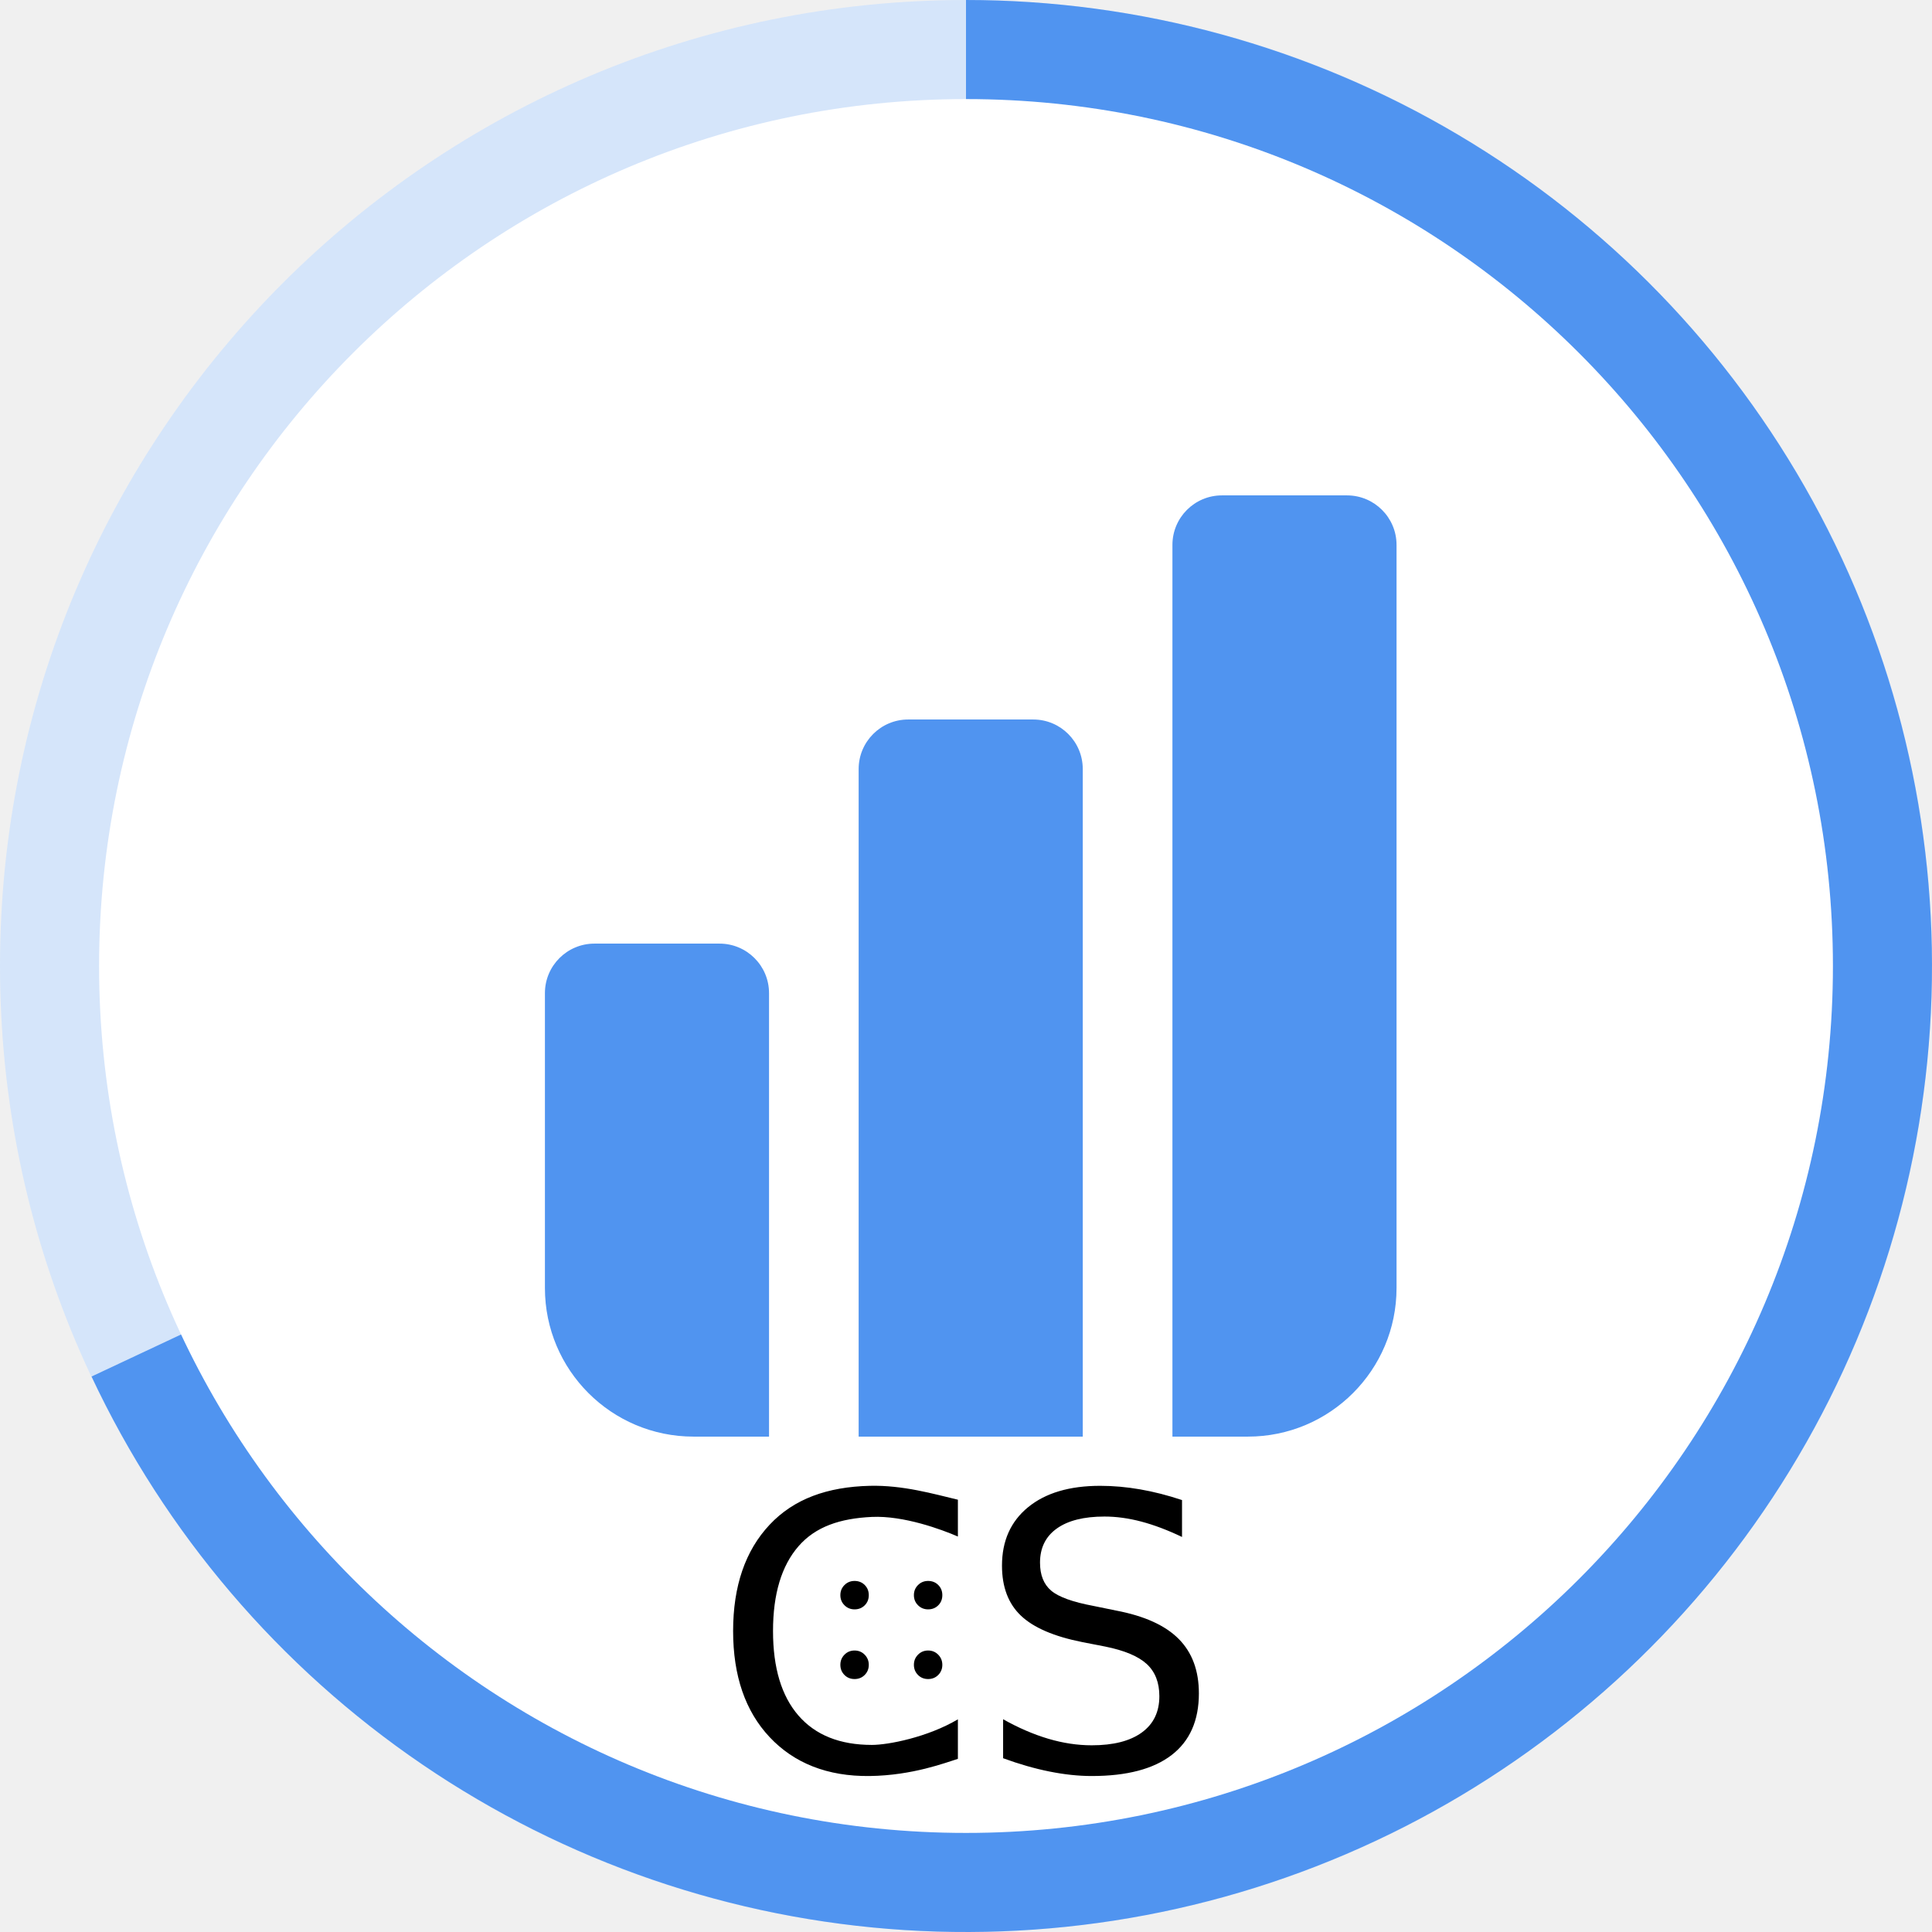
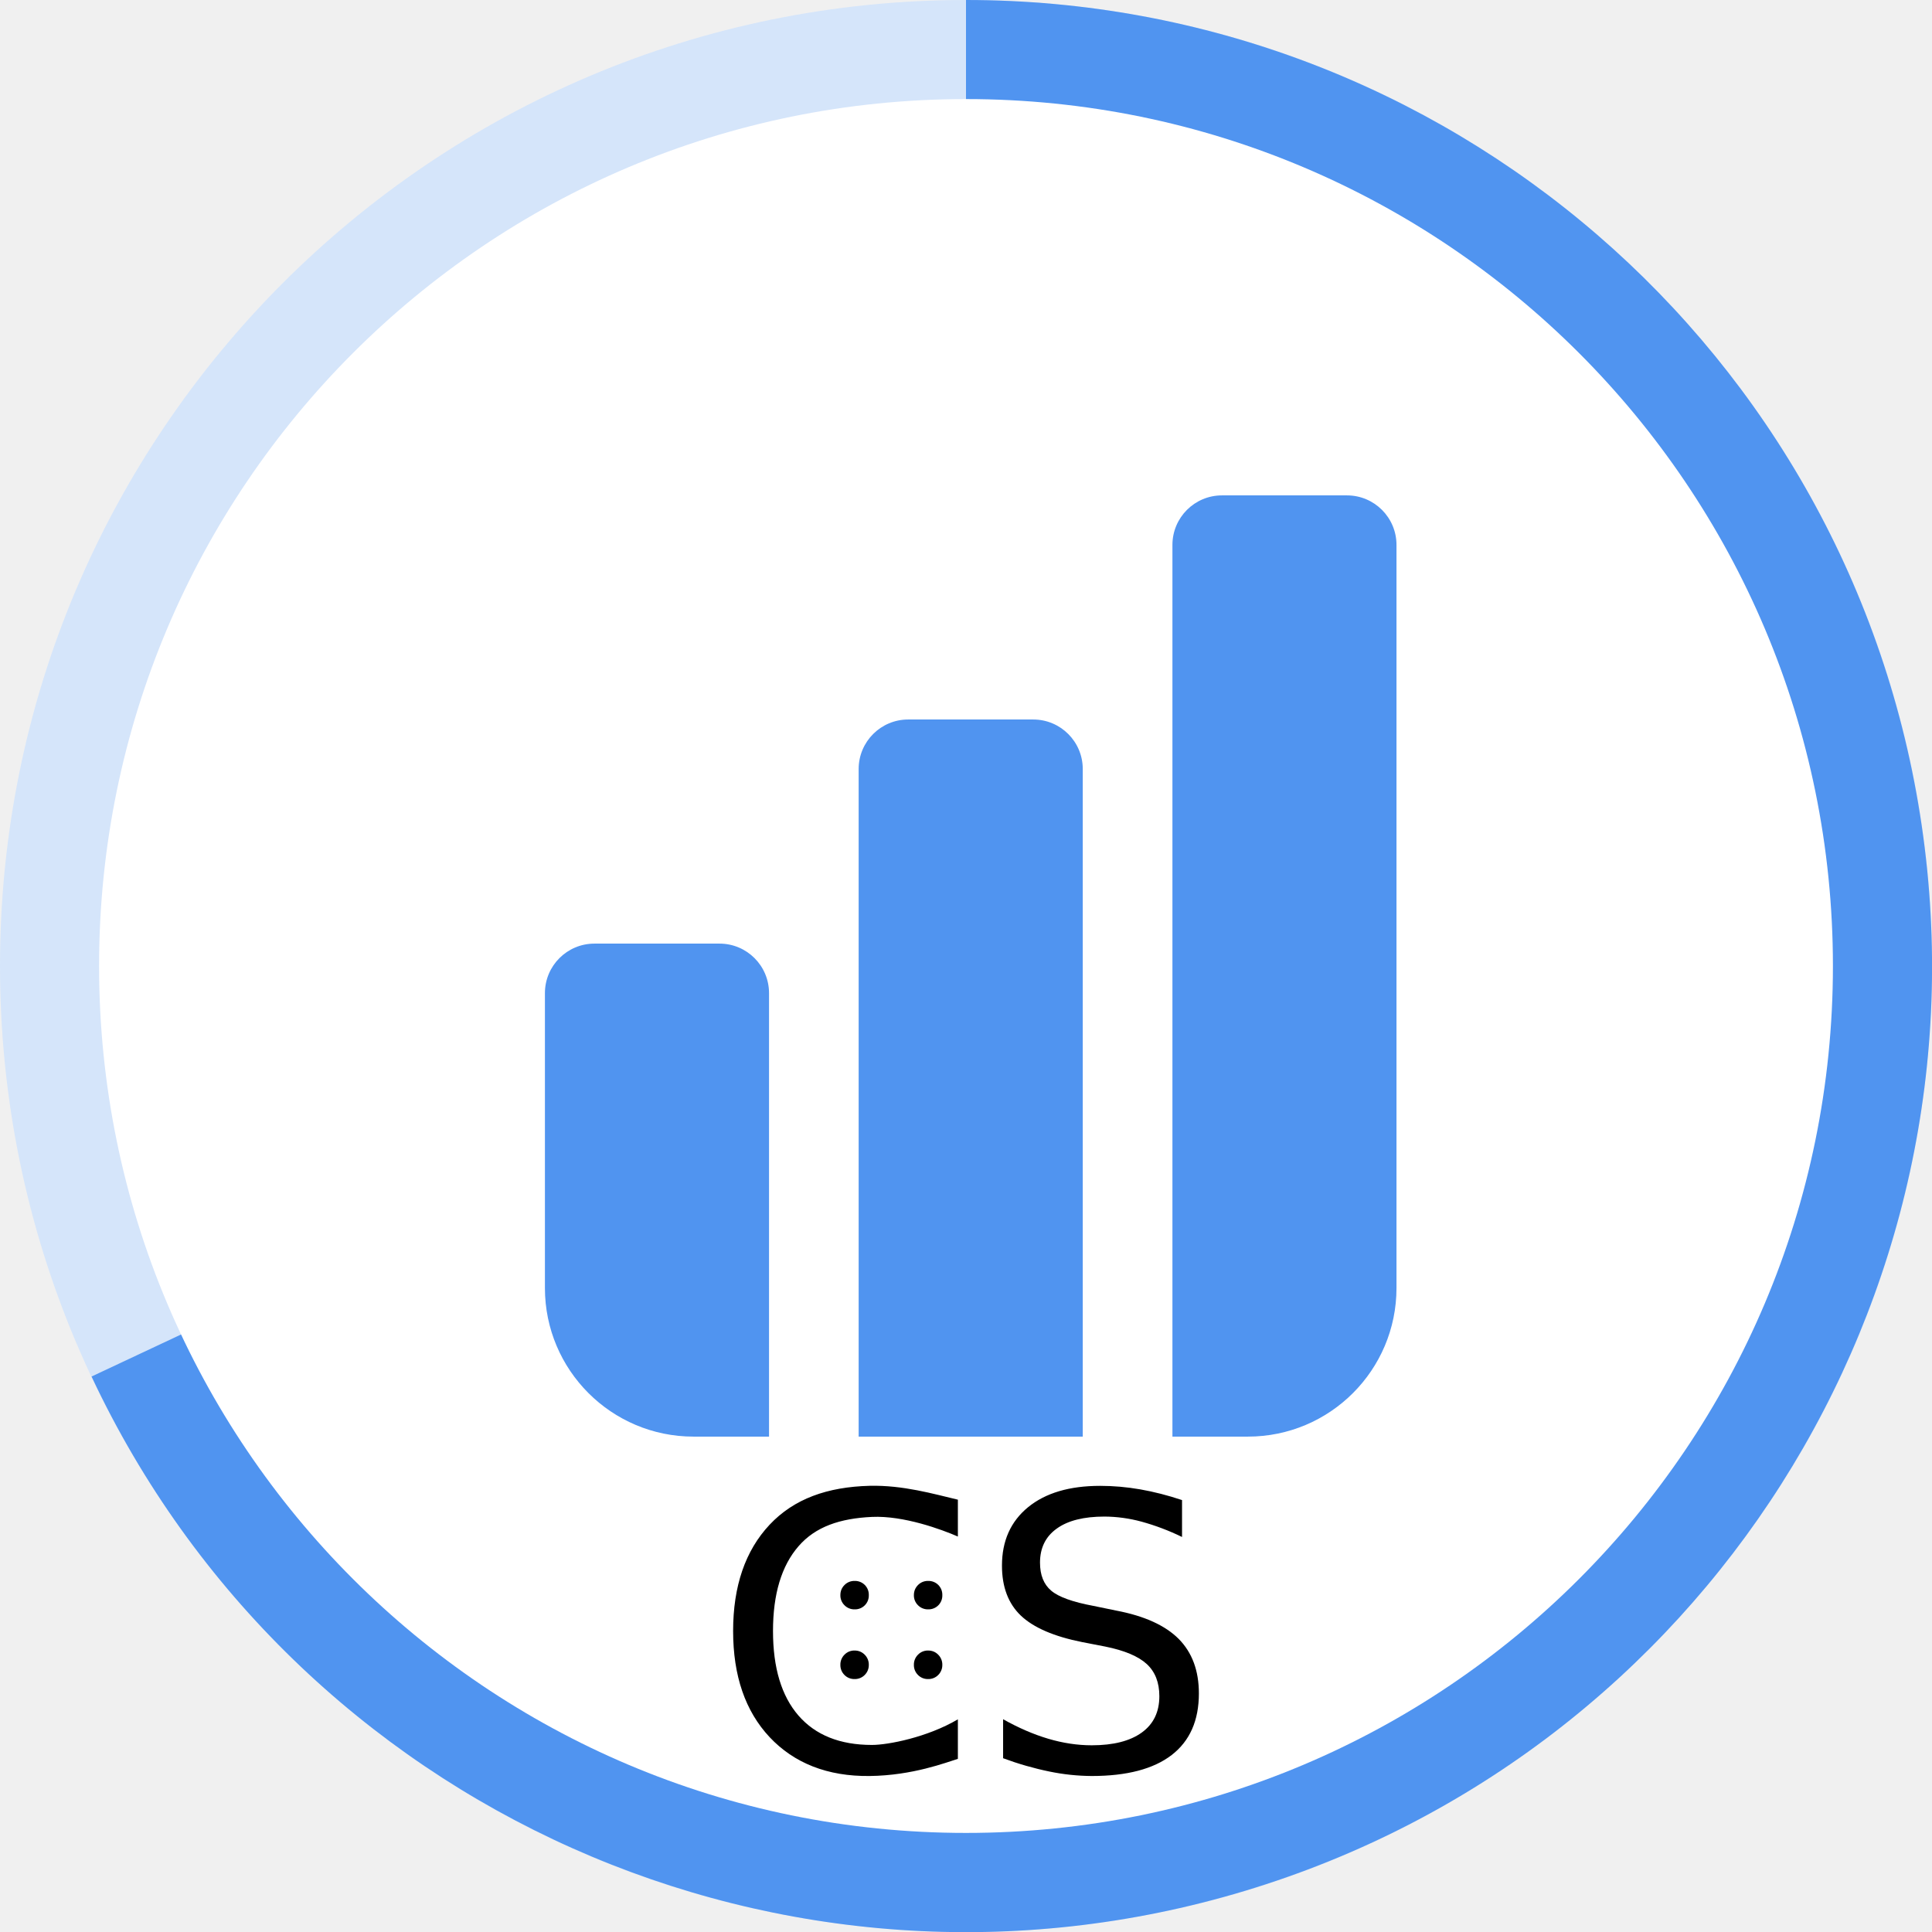
- <svg xmlns="http://www.w3.org/2000/svg" id="svg21" version="1.1" fill="none" viewBox="0 0 39 39" height="39" width="39">
-   <g id="g14" clip-path="url(#clip0)">
-     <circle id="circle2" fill="#D5E5FA" r="19.5" cy="19.5" cx="19.5" />
-     <path id="path4" fill="#5094F0" d="M19.5 3.05176e-05C22.993 3.05592e-05 26.422 0.938 29.428 2.717C32.435 4.495 34.908 7.048 36.59 10.11C38.272 13.171 39.101 16.628 38.99 20.119C38.879 23.61 37.833 27.008 35.96 29.956C34.087 32.904 31.456 35.296 28.343 36.88C25.23 38.464 21.748 39.182 18.262 38.961C14.776 38.739 11.414 37.585 8.527 35.619C5.639 33.654 3.333 30.949 1.848 27.787L4.525 26.53C5.785 29.212 7.741 31.507 10.191 33.175C12.64 34.842 15.493 35.821 18.45 36.009C21.407 36.197 24.361 35.588 27.002 34.244C29.643 32.9 31.875 30.872 33.463 28.37C35.052 25.869 35.94 22.987 36.034 20.025C36.129 17.064 35.425 14.131 33.998 11.534C32.571 8.937 30.473 6.771 27.922 5.262C25.372 3.753 22.463 2.957 19.5 2.957L19.5 3.05176e-05Z" />
-     <circle id="circle6" fill="white" r="17.5" cy="19.5" cx="19.5" />
-     <path id="path8" fill="#5094F0" d="M11 20.048C11 19.495 11.448 19.048 12 19.048H14.524C15.076 19.048 15.524 19.495 15.524 20.048V29H14C12.343 29 11 27.657 11 26V20.048Z" />
-     <path id="path10" fill="#5094F0" d="M17.333 15.524C17.333 14.972 17.781 14.524 18.333 14.524H20.857C21.41 14.524 21.857 14.972 21.857 15.524V29H17.333V15.524Z" />
-     <path id="path12" fill="#5094F0" d="M23.667 11C23.667 10.448 24.114 10 24.667 10H27.191C27.743 10 28.191 10.448 28.191 11V26C28.191 27.657 26.847 29 25.191 29H23.667V11Z" />
+ <svg xmlns="http://www.w3.org/2000/svg" fill="none" height="39" width="39">
+   <g clip-path="url(#a)">
+     <circle fill="#D5E5FA" r="19.5" cy="19.5" cx="19.5" />
+     <path fill="#5094F0" d="M19.5 0A19.5 19.5 0 111.848 27.787l2.677-1.257A16.543 16.543 0 1019.5 2.957V0z" />
+     <circle fill="#fff" r="17.5" cy="19.5" cx="19.5" />
+     <path fill="#5094F0" d="M11 20.048a1 1 0 011-1h2.524a1 1 0 011 1V29H14a3 3 0 01-3-3v-5.952zM17.333 15.524a1 1 0 011-1h2.524a1 1 0 011 1V29h-4.524V15.524zM23.667 11a1 1 0 011-1h2.523a1 1 0 011 1v15a3 3 0 01-3 3h-1.523V11z" />
  </g>
-   <defs id="defs19">
-     <clipPath id="clip0">
-       <rect id="rect16" fill="white" height="39" width="39" />
+   <defs>
+     <clipPath id="a">
+       <path fill="#fff" d="M0 0h39v39H0z" />
    </clipPath>
  </defs>
-   <g style="fill:#000000" transform="matrix(0.02702317,0,0,0.02702317,14.63437,28.0647)" id="g131">
-     <path style="fill:#000000" d="M 174,81.741 V 109.25 C 161.913,104 133.5,93.5 109.789,94.6 85.93,95.707 67.617,101.901 54.93,116.502 c -12.689,14.603 -19.033,35.71 -19.033,63.326 0,27.524 6.344,48.585 19.033,63.186 12.687,14.603 30.974,21.901 54.859,21.901 12.127,0 41.461,-5.665 64.211,-19.115 v 29.528 c -8.75,2.672 -33.75,12.422 -65.891,12.818 -31.625,0.39 -56.538,-9.678 -74.731,-29.039 -18.193,-19.358 -27.29,-45.784 -27.29,-79.28 0,-33.587 9.097,-60.059 27.29,-79.42 C 51.571,81.049 76.491,72.155 108.109,71.368 133,70.75 155.808,77.431 174,81.741 Z m 167.423,0.264 v 27.569 c -10.729,-5.13 -20.852,-8.957 -30.368,-11.476 -9.516,-2.519 -18.707,-3.778 -27.569,-3.778 -15.395,0 -27.268,2.987 -35.616,8.957 -8.352,5.972 -12.525,14.462 -12.525,25.47 0,9.236 2.774,16.212 8.327,20.922 5.55,4.712 16.069,8.515 31.558,11.406 l 17.073,3.499 c 21.084,4.013 36.643,11.08 46.673,21.202 10.027,10.124 15.044,23.675 15.044,40.654 0,20.247 -6.787,35.595 -20.362,46.043 -13.575,10.45 -33.472,15.674 -59.688,15.674 -9.89,0 -20.41,-1.119 -31.558,-3.358 -11.15,-2.239 -22.695,-5.55 -34.637,-9.937 v -29.109 c 11.476,6.438 22.717,11.29 33.727,14.555 11.008,3.267 21.832,4.898 32.468,4.898 16.14,0 28.596,-3.171 37.366,-9.517 8.769,-6.344 13.155,-15.395 13.155,-27.149 0,-10.262 -3.149,-18.285 -9.447,-24.071 -6.297,-5.783 -16.632,-10.122 -30.998,-13.015 l -17.213,-3.358 c -21.086,-4.199 -36.341,-10.776 -45.763,-19.733 -9.425,-8.957 -14.135,-21.412 -14.135,-37.366 0,-18.473 6.508,-33.027 19.522,-43.664 13.015,-10.636 30.95,-15.954 53.81,-15.954 9.796,0 19.778,0.888 29.948,2.659 10.168,1.773 20.572,4.432 31.208,7.977 z" id="path118" />
-     <path style="fill:#000000" d="m 86.199,153.037 c 0,-2.98 1.024,-5.495 3.074,-7.544 2.048,-2.048 4.563,-3.073 7.544,-3.073 3.034,0 5.561,1.011 7.584,3.034 2.022,2.023 3.034,4.55 3.034,7.584 0,3.034 -1.012,5.563 -3.034,7.584 -2.023,2.023 -4.551,3.034 -7.584,3.034 -2.981,0 -5.496,-1.024 -7.544,-3.074 -2.05,-2.049 -3.074,-4.564 -3.074,-7.545 z m 0,52.052 c 0,-2.979 1.024,-5.509 3.074,-7.584 2.048,-2.076 4.563,-3.113 7.544,-3.113 2.98,0 5.495,1.037 7.544,3.113 2.048,2.075 3.074,4.604 3.074,7.584 0,2.981 -1.012,5.496 -3.034,7.545 -2.023,2.048 -4.551,3.073 -7.584,3.073 -3.033,0 -5.562,-1.025 -7.584,-3.073 -2.024,-2.049 -3.034,-4.564 -3.034,-7.545 z m 54.936,-52.052 c 0,-2.98 1.024,-5.495 3.074,-7.544 2.048,-2.048 4.563,-3.073 7.544,-3.073 3.034,0 5.561,1.011 7.584,3.034 2.022,2.023 3.034,4.55 3.034,7.584 0,3.034 -1.012,5.563 -3.034,7.584 -2.023,2.023 -4.551,3.034 -7.584,3.034 -2.981,0 -5.496,-1.024 -7.544,-3.074 -2.05,-2.049 -3.074,-4.564 -3.074,-7.545 z m 0,52.052 c 0,-2.979 1.024,-5.509 3.074,-7.584 2.048,-2.076 4.563,-3.113 7.544,-3.113 2.98,0 5.495,1.037 7.544,3.113 2.048,2.075 3.074,4.604 3.074,7.584 0,2.981 -1.012,5.496 -3.034,7.545 -2.023,2.048 -4.551,3.073 -7.584,3.073 -3.033,0 -5.563,-1.025 -7.584,-3.073 -2.023,-2.049 -3.034,-4.564 -3.034,-7.545 z" id="path120" />
+   <g fill="#000">
+     <path d="M19.336 30.274v.743c-.326-.142-1.094-.426-1.735-.396-.645.03-1.14.197-1.482.592-.343.395-.515.965-.515 1.711 0 .744.172 1.313.515 1.708.343.394.837.592 1.482.592.328 0 1.12-.154 1.735-.517v.798c-.236.072-.912.336-1.78.346-.855.01-1.528-.261-2.02-.784-.491-.524-.737-1.238-.737-2.143 0-.907.246-1.623.737-2.146.492-.523 1.165-.763 2.02-.785.672-.016 1.289.164 1.78.28zm4.525.007v.745a4.714 4.714 0 00-.82-.31 2.908 2.908 0 00-.746-.102c-.416 0-.737.08-.962.242-.226.161-.339.39-.339.688 0 .25.075.438.225.565.15.128.434.23.853.308l.461.095c.57.108.99.3 1.262.573.27.274.406.64.406 1.099 0 .547-.183.961-.55 1.244-.367.282-.905.423-1.613.423a4.34 4.34 0 01-.853-.09 6.34 6.34 0 01-.936-.269v-.787c.31.174.614.306.912.394.297.088.59.132.877.132.436 0 .773-.086 1.01-.257s.355-.416.355-.734c0-.277-.085-.494-.255-.65-.17-.156-.45-.274-.838-.352l-.465-.09c-.57-.114-.982-.292-1.237-.534-.254-.242-.382-.578-.382-1.01 0-.499.176-.892.528-1.18.352-.287.836-.43 1.454-.43.265 0 .535.023.81.071.274.048.555.12.843.216z" />
+     <path d="M16.964 32.2c0-.08.027-.148.083-.204a.277.277 0 01.204-.083.278.278 0 01.287.287.278.278 0 01-.287.287.277.277 0 01-.204-.083.277.277 0 01-.083-.204zm0 1.407a.28.28 0 01.083-.205.275.275 0 01.204-.084c.08 0 .148.028.204.084a.28.28 0 01.083.205.28.28 0 01-.082.204.276.276 0 01-.205.083.276.276 0 01-.205-.083.279.279 0 01-.082-.204zm1.484-1.407c0-.08.028-.148.083-.204a.277.277 0 01.204-.083.278.278 0 01.287.287.278.278 0 01-.287.287.277.277 0 01-.204-.083.277.277 0 01-.083-.204zm0 1.407a.28.28 0 01.083-.205.275.275 0 01.204-.084c.08 0 .149.028.204.084a.28.28 0 01.083.205.28.28 0 01-.082.204.276.276 0 01-.205.083.276.276 0 01-.205-.083.279.279 0 01-.082-.204z" />
  </g>
</svg>
